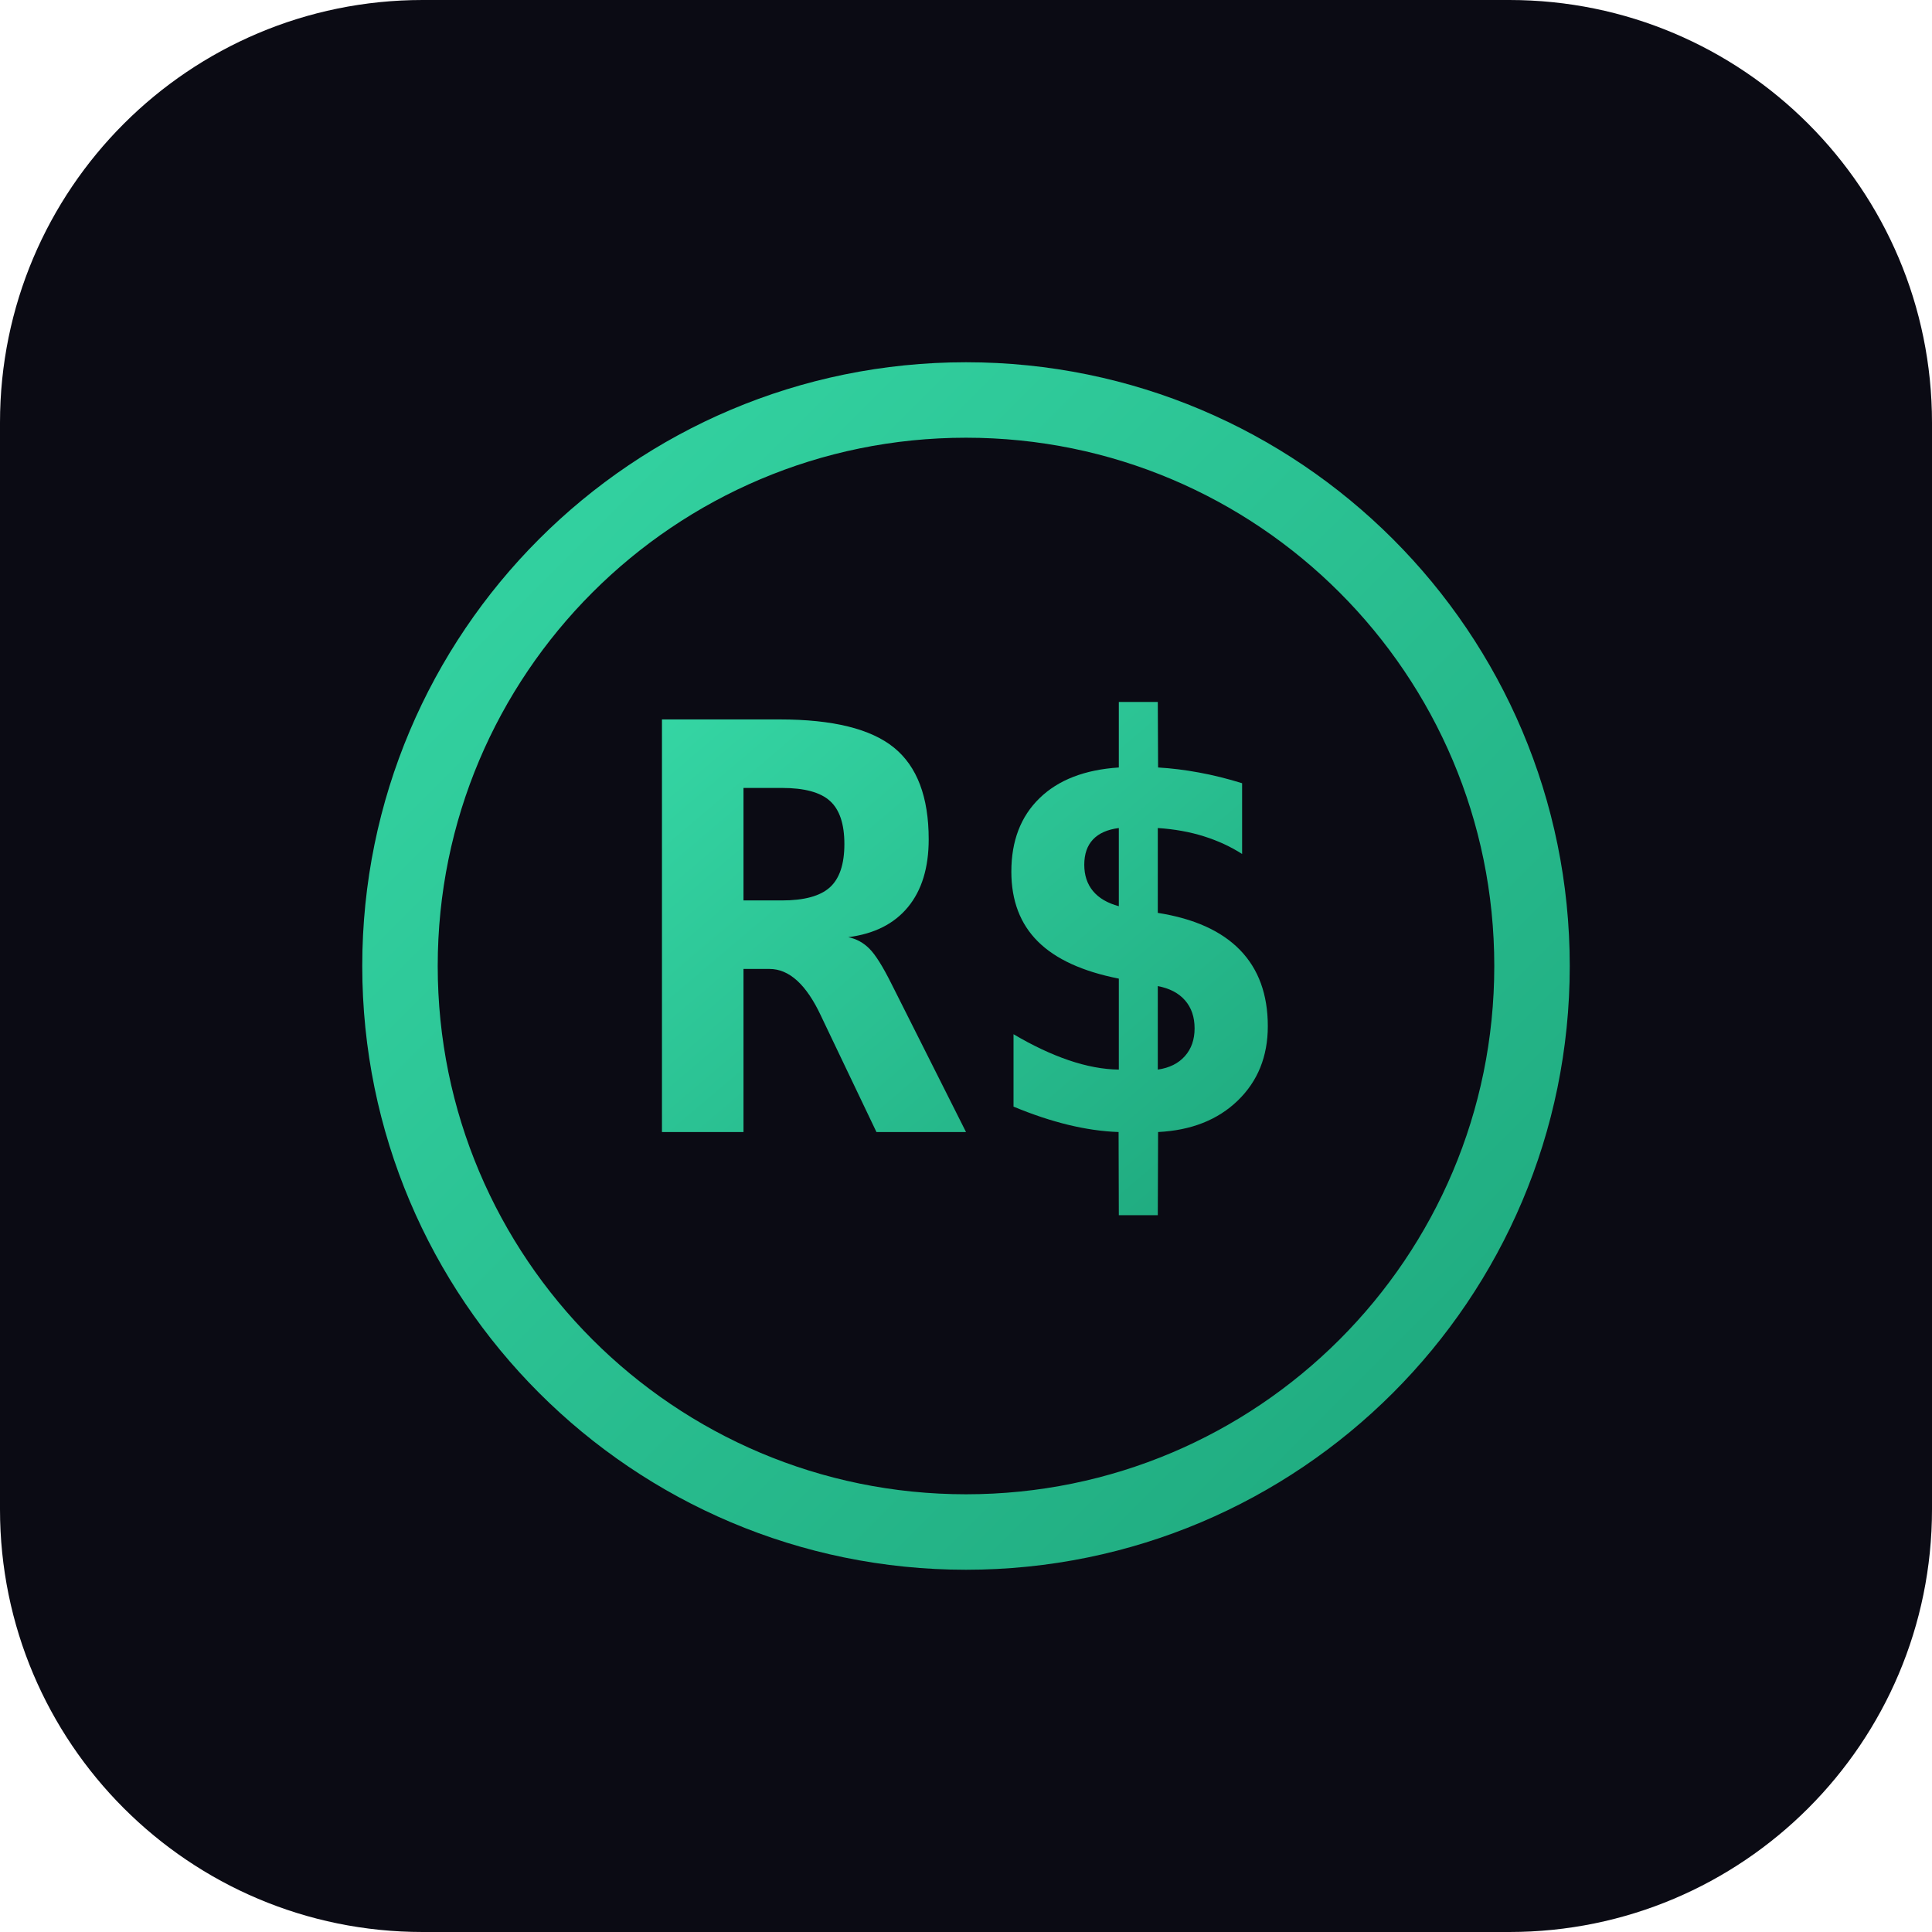
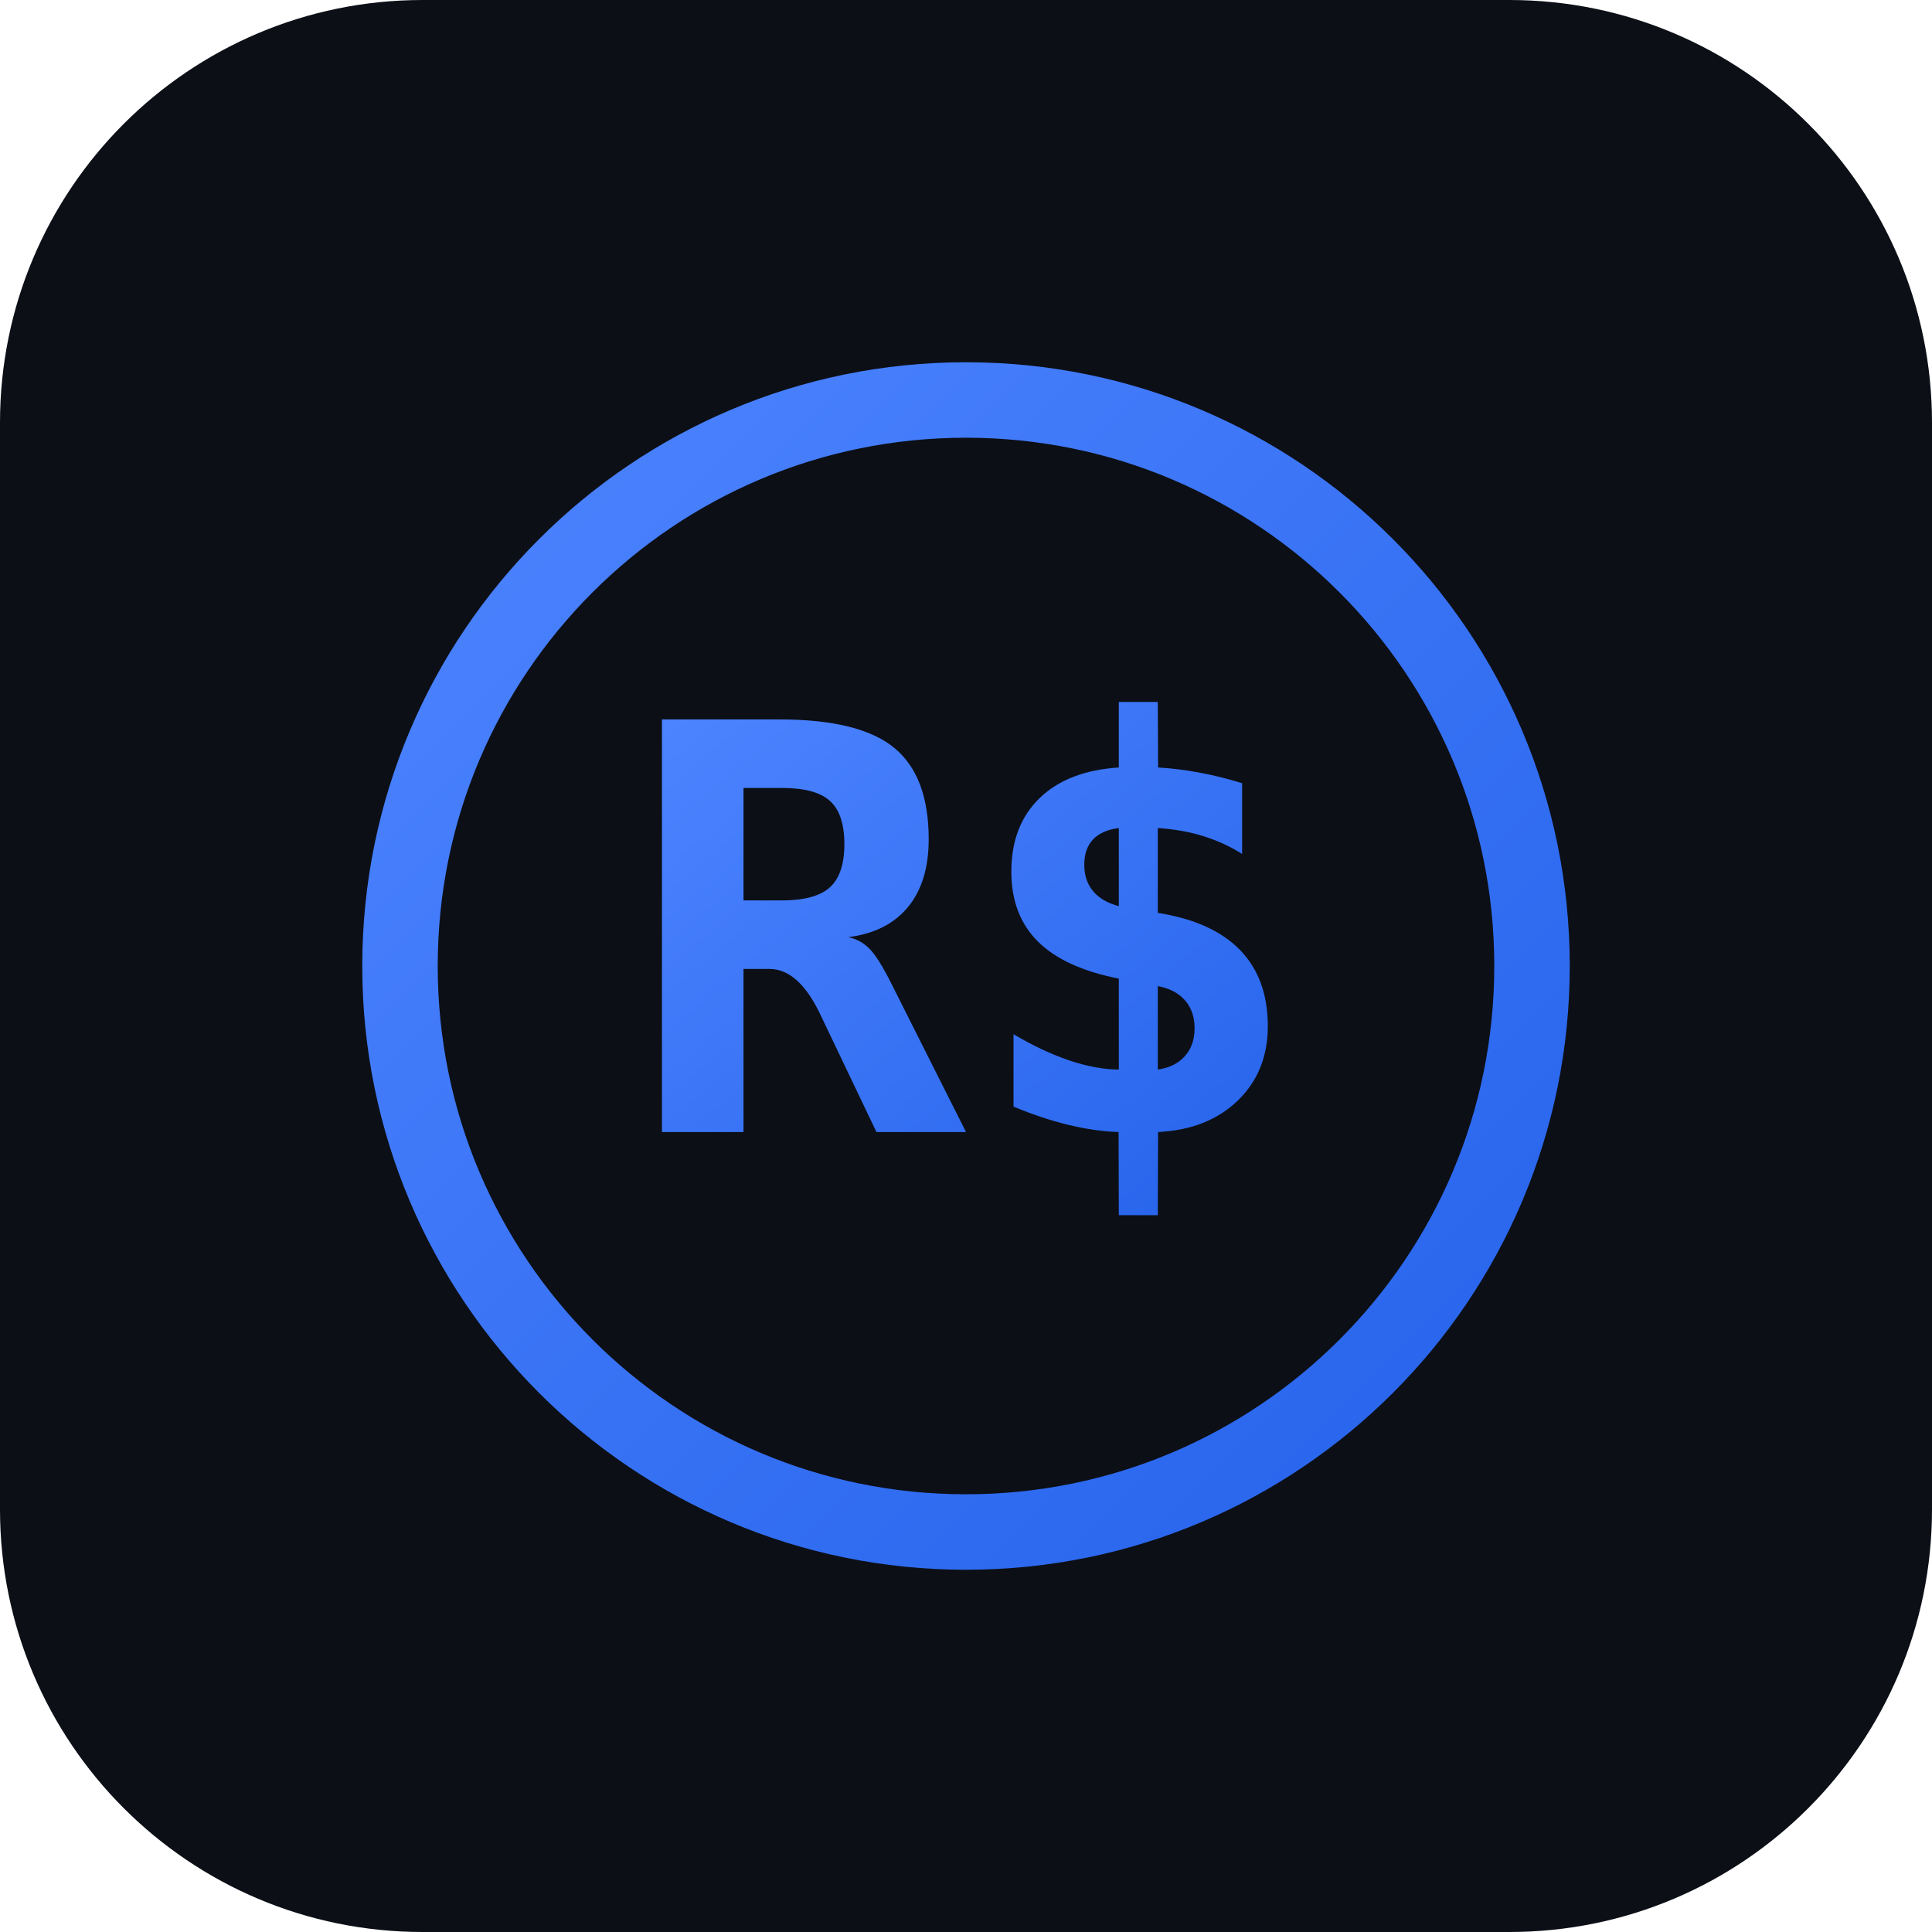
<svg xmlns="http://www.w3.org/2000/svg" viewBox="0 0 512 512">
  <defs>
    <linearGradient id="g" x1="0" y1="0" x2="1" y2="1">
-       <stop offset="0" stop-color="#35d6a4" />
-       <stop offset="1" stop-color="#1ea87d" />
+       <stop offset="0" stop-color="#4d84ff" />
+       <stop offset="1" stop-color="#2563eb" />
    </linearGradient>
  </defs>
-   <rect width="512" height="512" rx="112" fill="#0b0b14" />
+   <rect width="512" height="512" rx="112" fill="#0c0f16" />
  <circle cx="256" cy="256" r="150" fill="none" stroke="url(#g)" stroke-width="20" />
  <text x="256" y="300" font-family="monospace" font-size="150" fill="url(#g)" text-anchor="middle" font-weight="bold">R$</text>
</svg>
